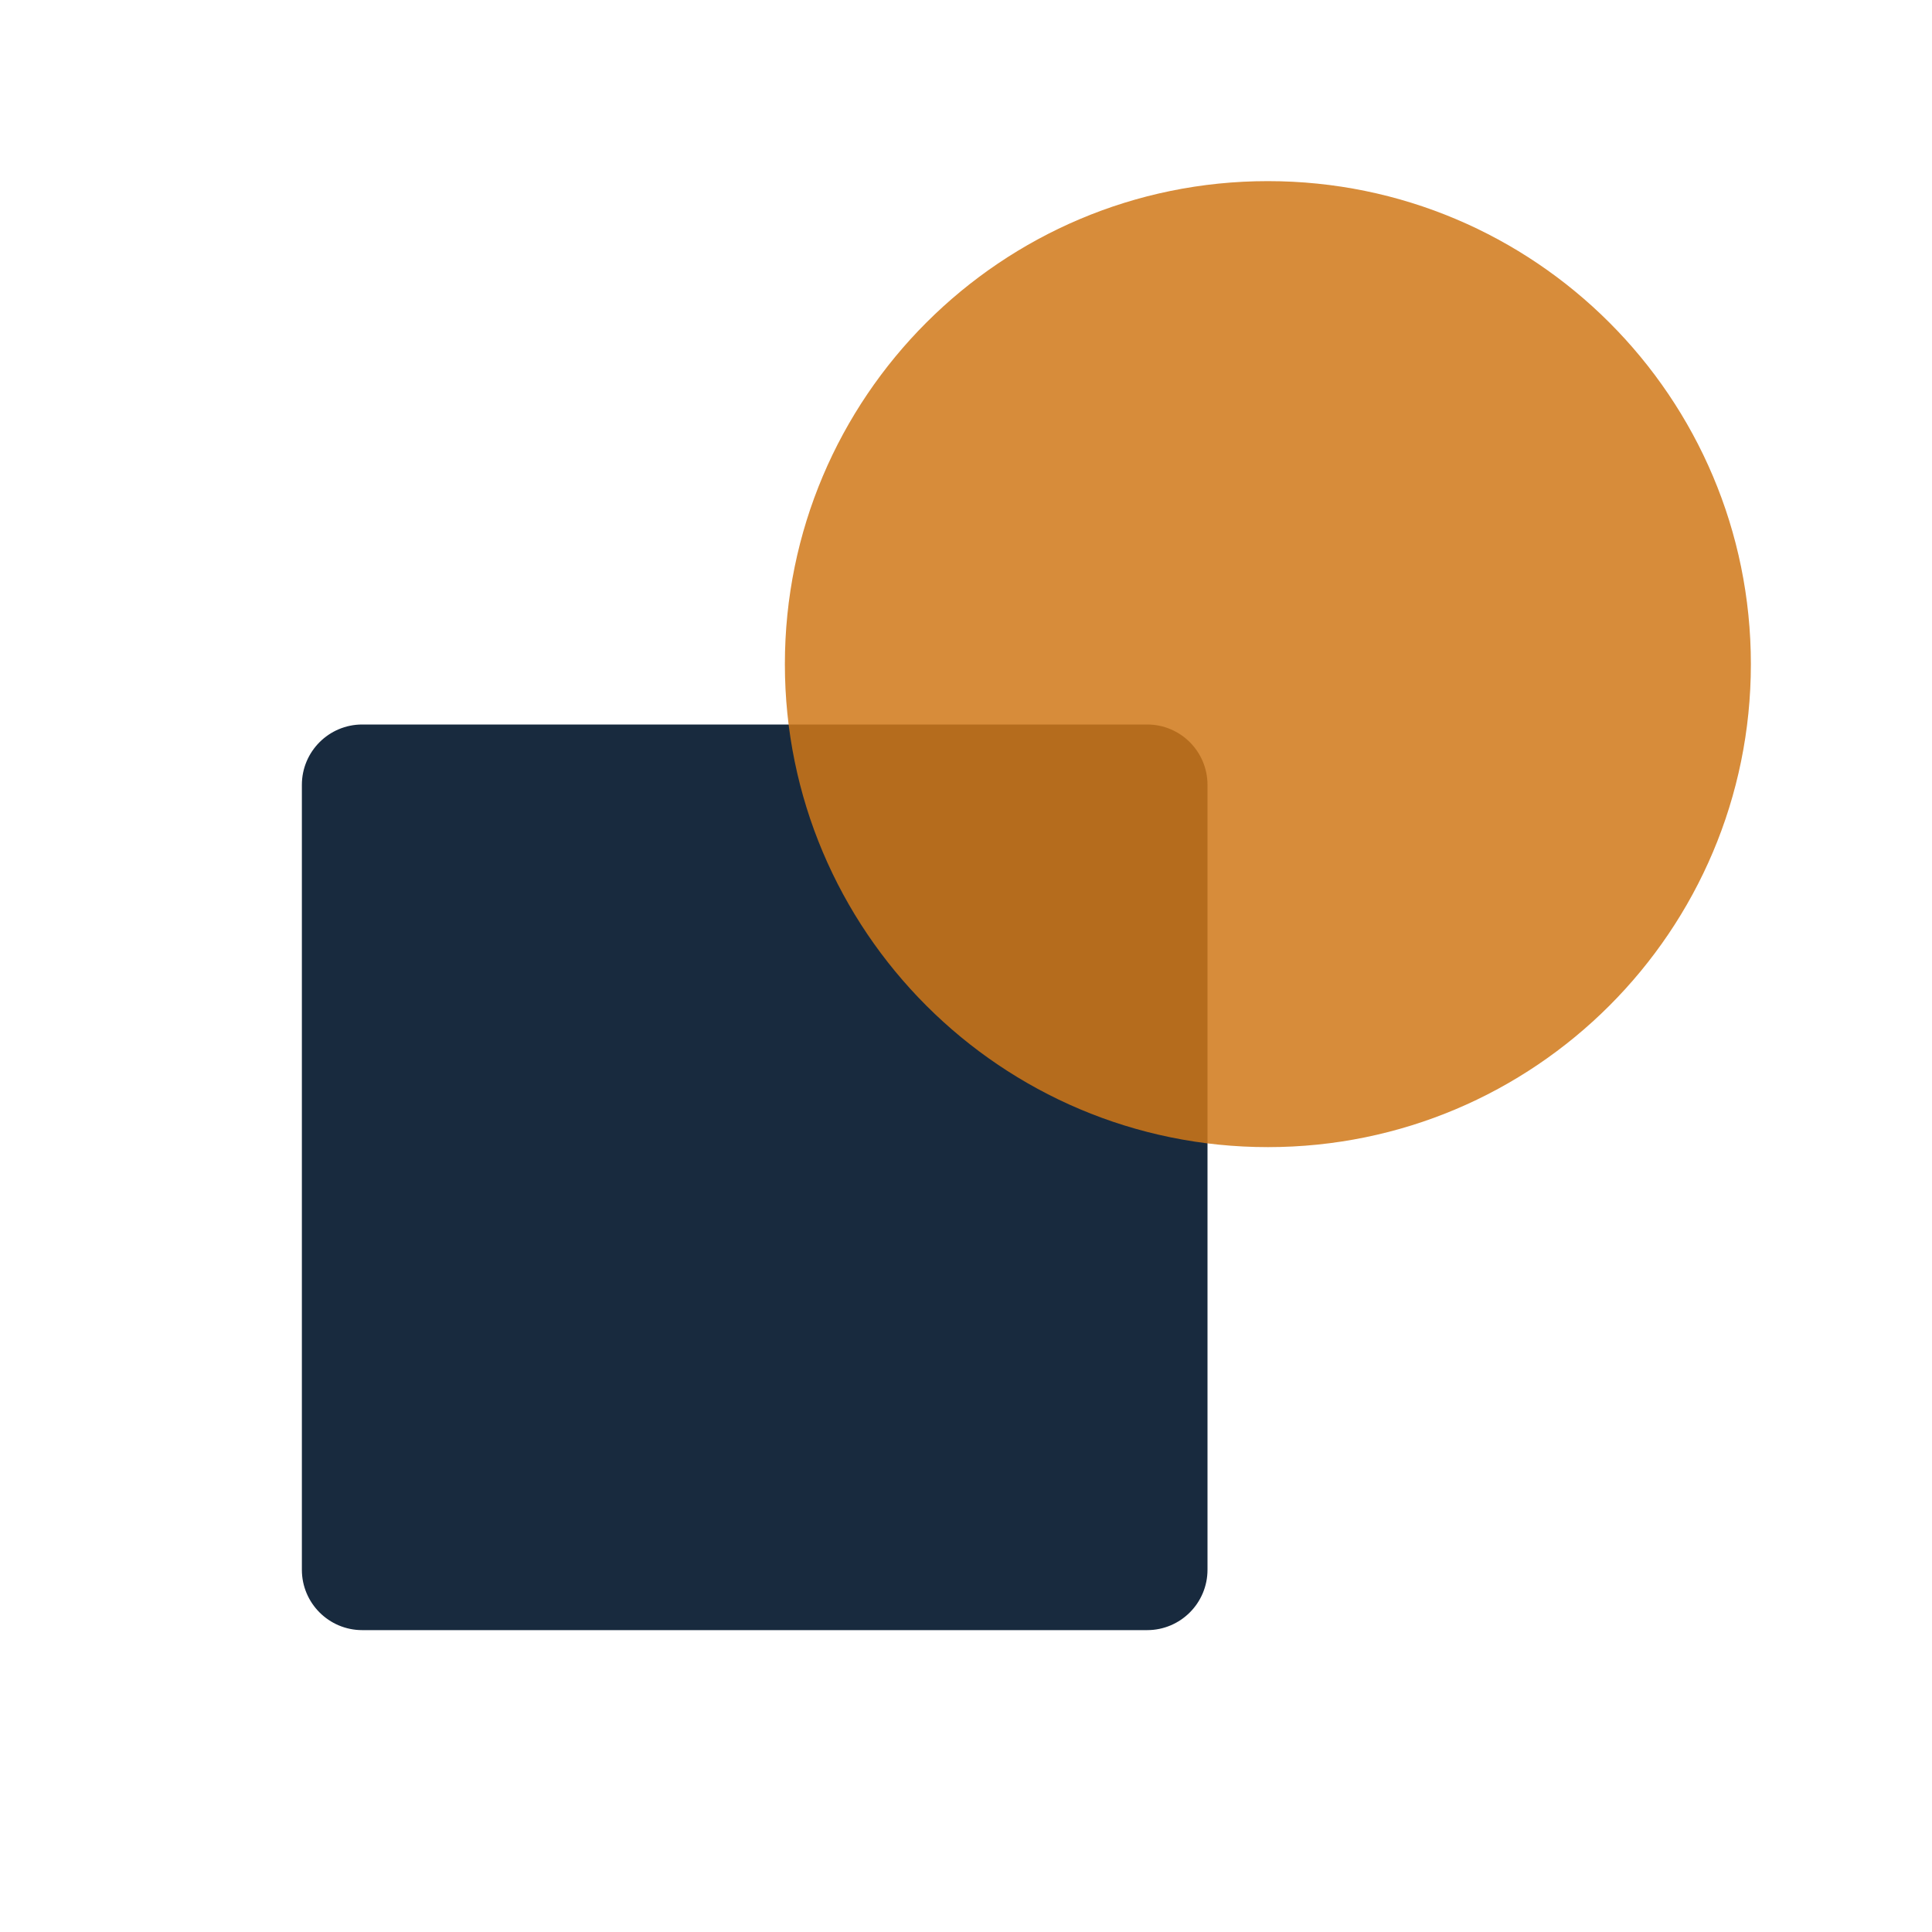
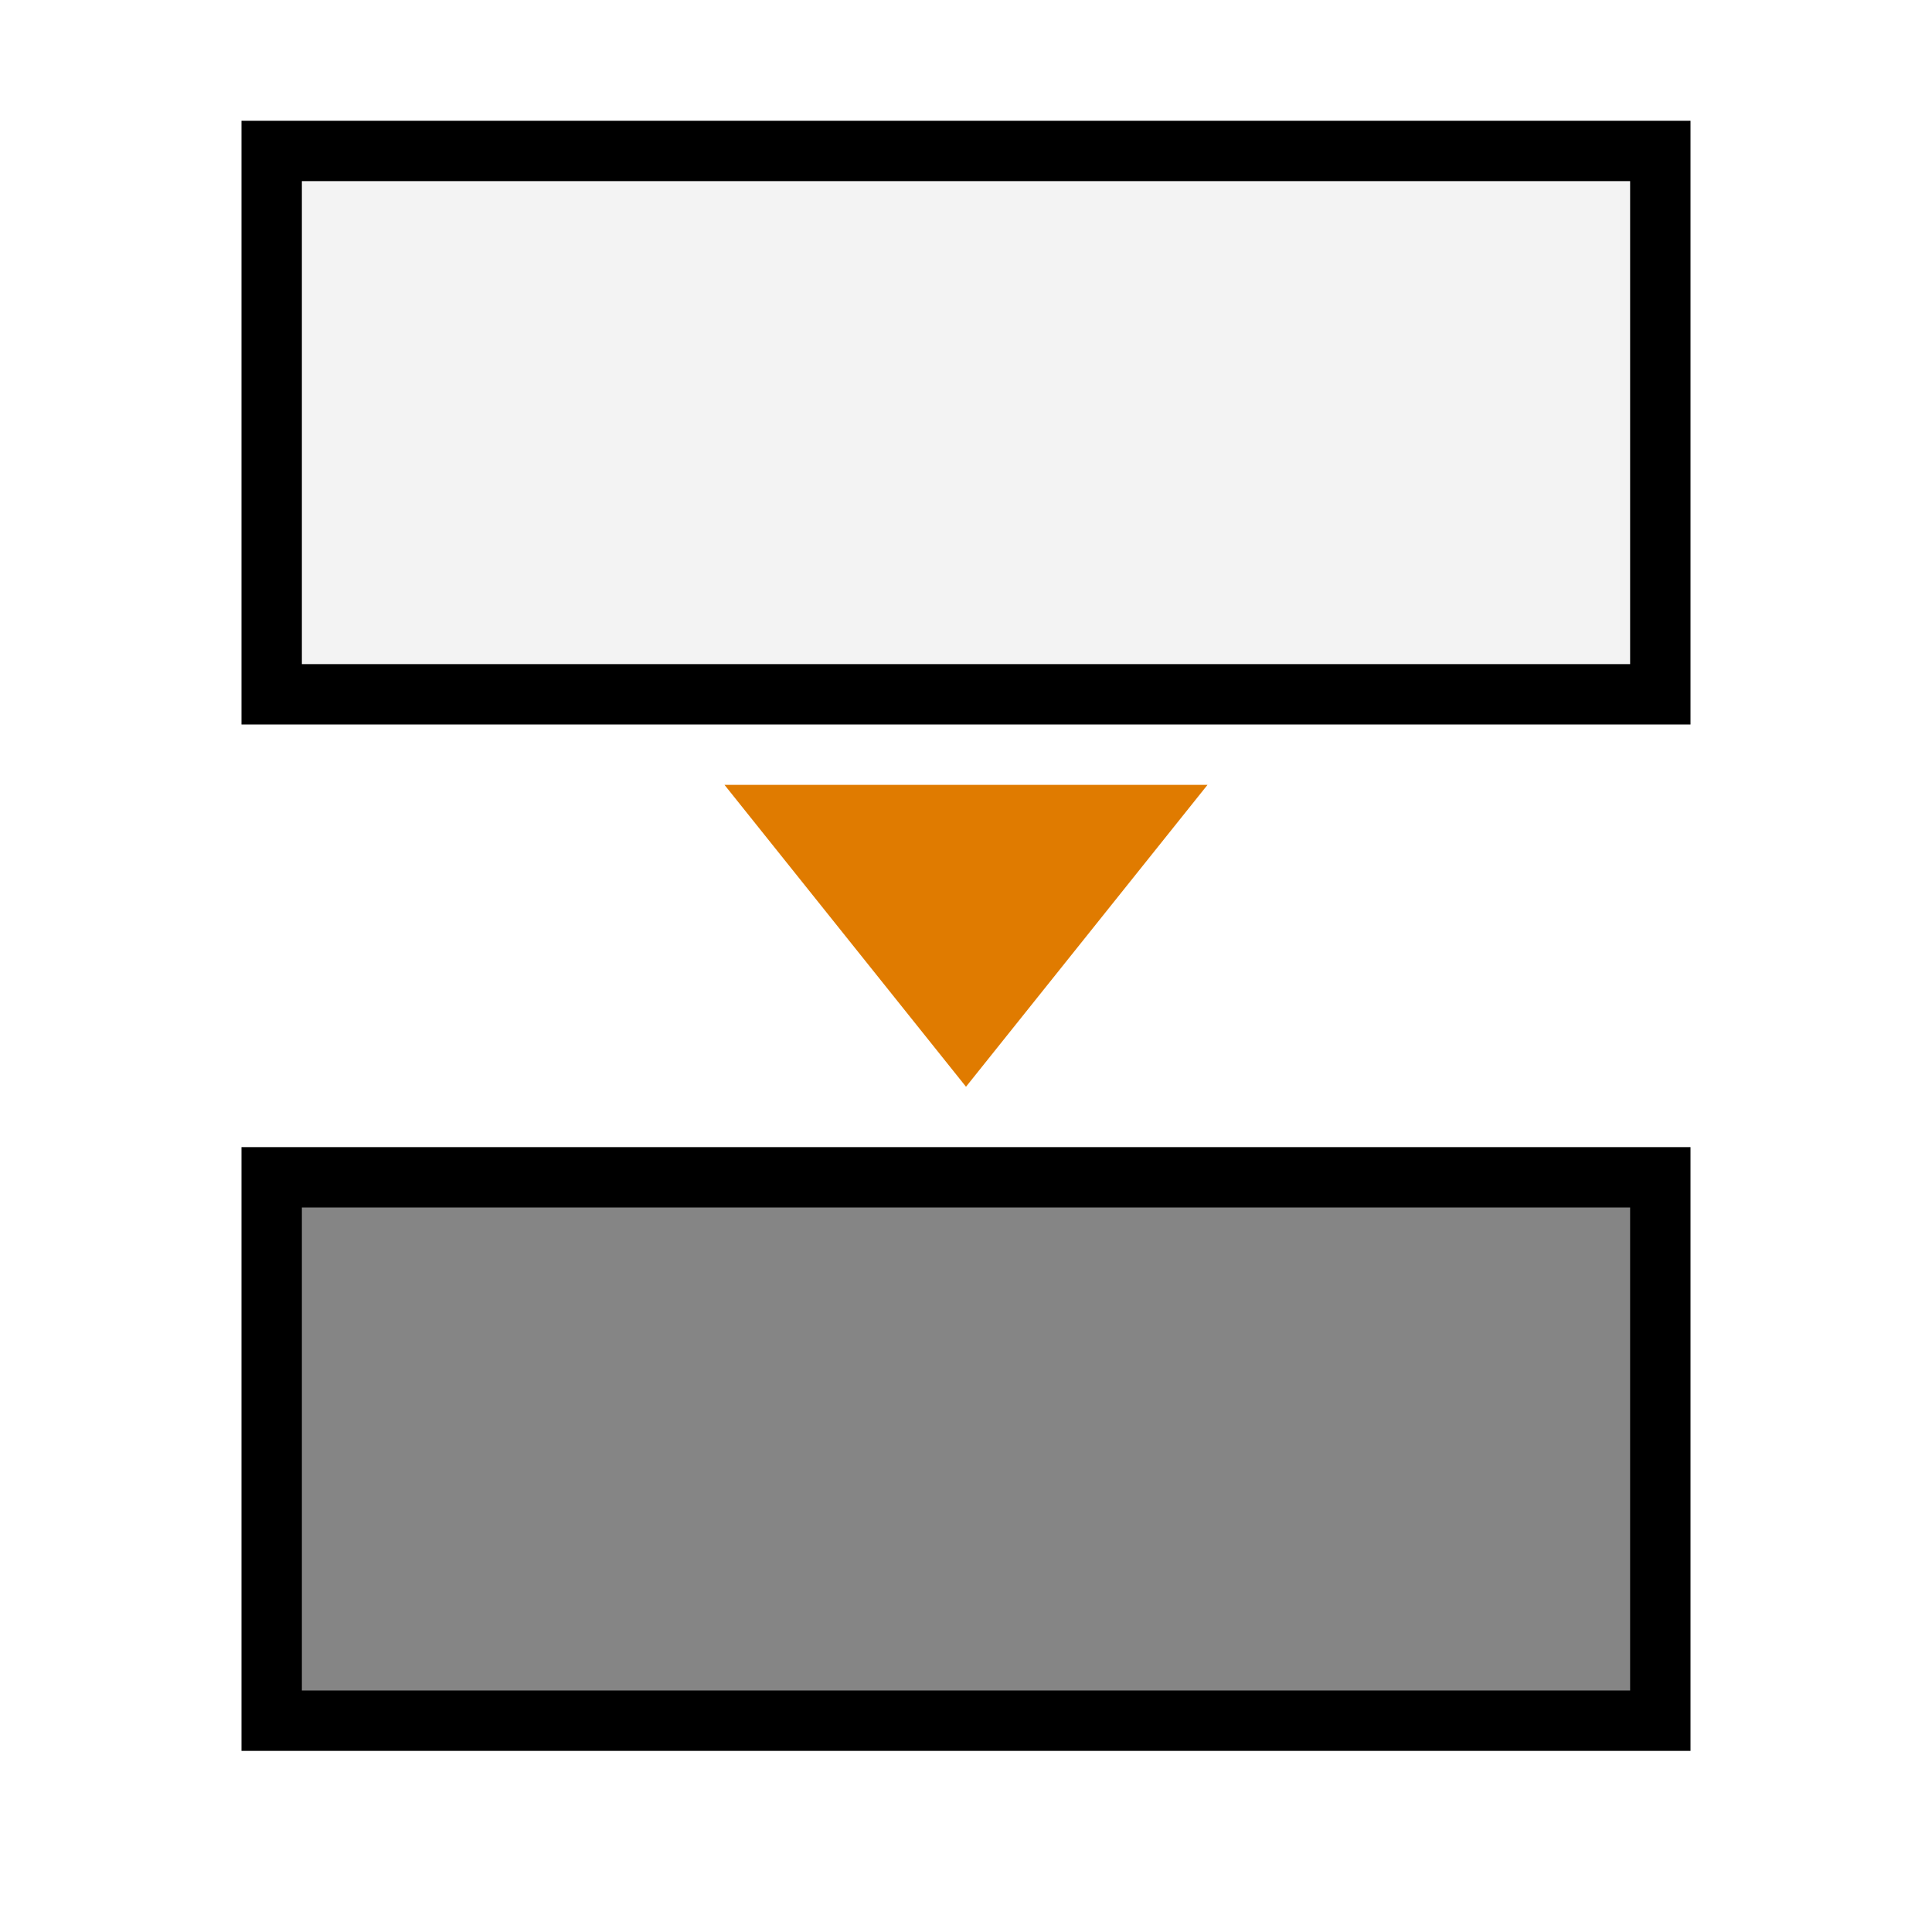
- <svg xmlns="http://www.w3.org/2000/svg" viewBox="0 0 64 64">
-   <rect x="10" y="24" width="30" height="30" rx="2" fill="#182A3E" />
-   <circle cx="42" cy="22" r="16" fill="#D07818" opacity="0.85" />
+ <svg xmlns="http://www.w3.org/2000/svg" viewBox="0 0 32 32">
+   <rect x="4.5" y="2.5" width="23" height="9" fill="#F3F3F3" stroke="#000000" stroke-width="1" />
+   <polygon points="12,13 20,13 16,18" fill="#E07B00" />
+   <rect x="4.5" y="19.5" width="23" height="9" fill="#858585" stroke="#000000" stroke-width="1" />
</svg>
